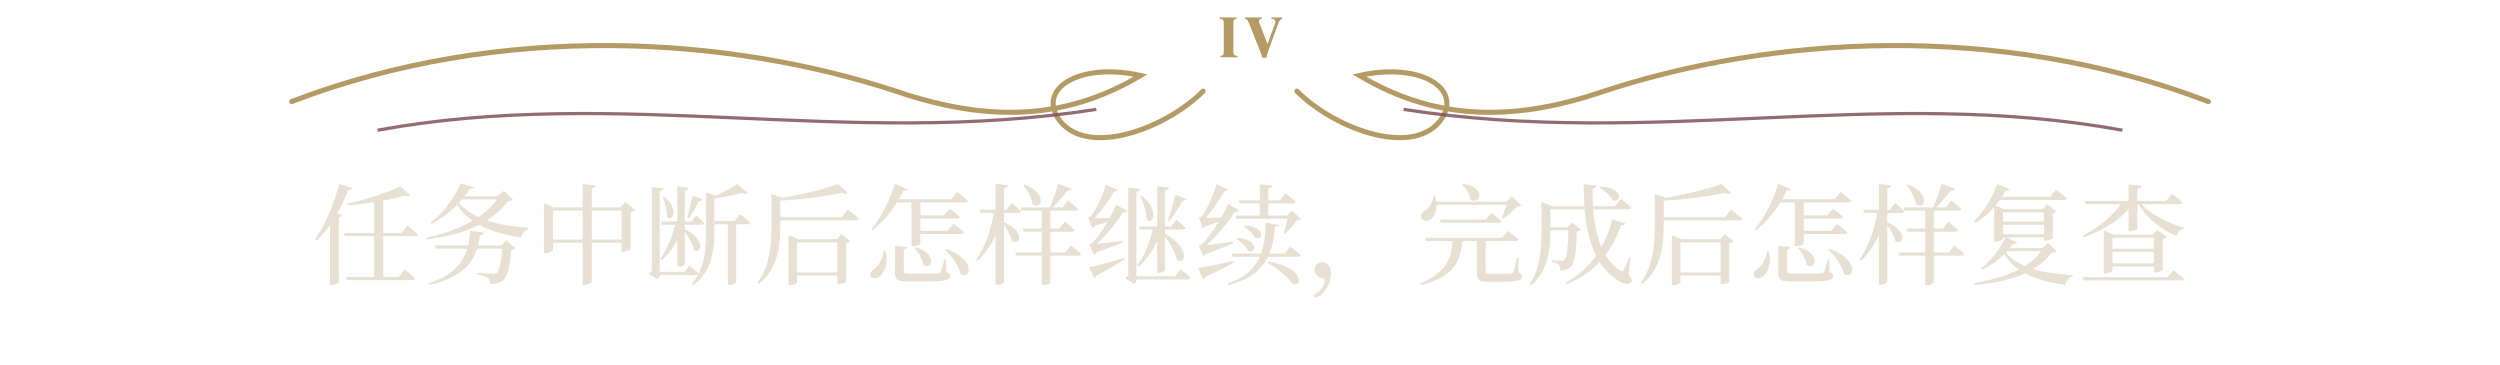
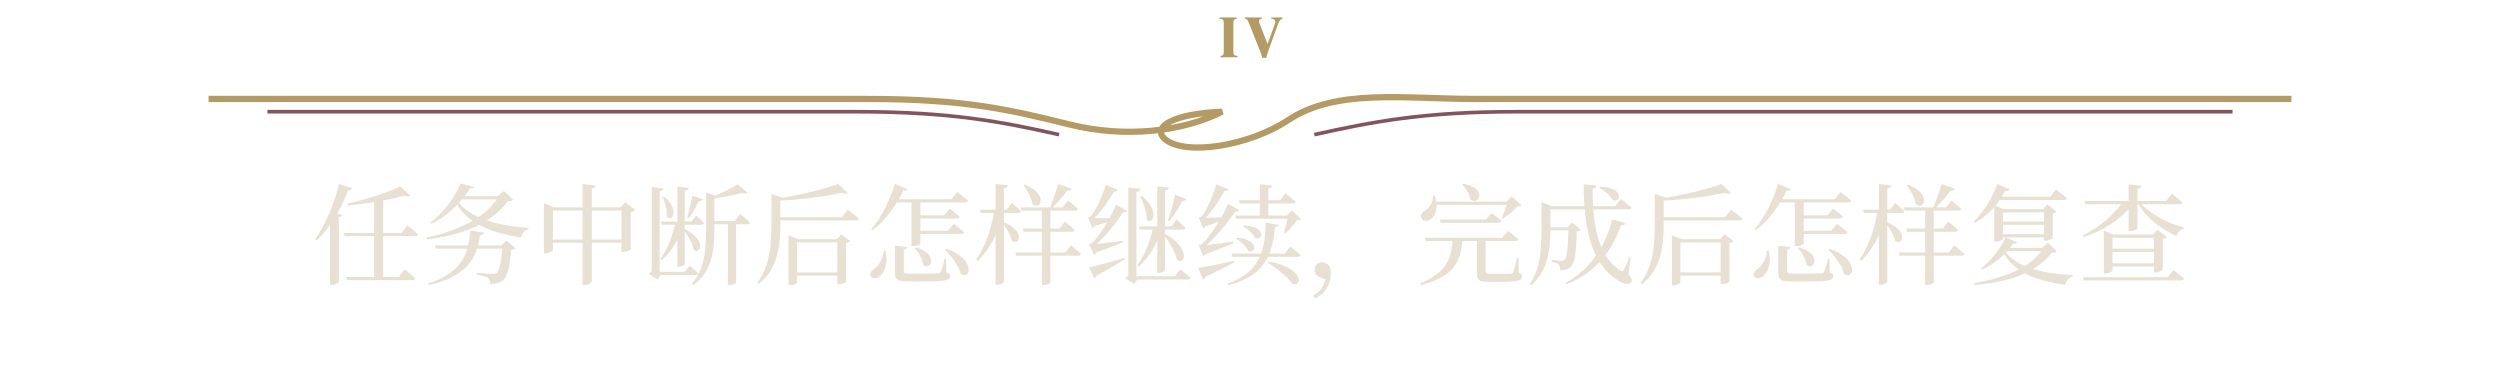
<svg xmlns="http://www.w3.org/2000/svg" viewBox="0 0 960 140" role="img" aria-labelledby="title">
  <path d="M63 0V23Q92 25 105.0 38.0Q118 51 118 100V565Q118 614 103.5 627.5Q89 641 48 642V665H333V642Q304 641 291.0 627.5Q278 614 278 565V100Q278 51 293.0 38.0Q308 25 348 23V0Z" fill="#B49A64" transform="translate(467.217 22.000) scale(0.023 -0.023)" />
  <path d="M295 -8Q288 18 283.5 35.5Q279 53 268 79L75 565Q62 599 52.0 615.0Q42 631 31.5 636.0Q21 641 5 642V665H287V642Q247 640 241.5 618.5Q236 597 249 565L382 224H384L508 565Q521 599 506.0 619.5Q491 640 447 642V665H630V642Q610 640 592.5 619.5Q575 599 562 565L386 79Q376 52 372.0 35.0Q368 18 363 -8Z" fill="#B49A64" transform="translate(477.925 22.000) scale(0.023 -0.023)" />
-   <path d="M112 39 C193 8 280 14 344 35 C382 48 411 45 438 29 C416 24 399 33 406 45 C416 61 447 50 462 35" fill="none" stroke="#B49A64" stroke-width="1.95" stroke-linecap="round" />
-   <path d="M848 39 C767 8 680 14 616 35 C578 48 549 45 522 29 C544 24 561 33 554 45 C544 61 513 50 498 35" fill="none" stroke="#B49A64" stroke-width="1.95" stroke-linecap="round" />
-   <path d="M145 50 C238 33 325 57 421 42" fill="none" stroke="#82545C" stroke-opacity="0.86" stroke-width="1.25" />
-   <path d="M815 50 C722 33 635 57 539 42" fill="none" stroke="#82545C" stroke-opacity="0.86" stroke-width="1.25" />
+   <path d="M81.3 38 H333.3 C370.7 38 388 42.2 410.7 47.8 C432 53.1 454 50.6 469.3 42.9 C451.3 43.6 442 48.5 447.3 53.4 C455.3 60.1 480 55.9 494.7 46.1 C513.3 33.8 539.3 38 566.7 38 H878.7" fill="none" stroke="#B49A64" stroke-width="2.4" stroke-linecap="square" />
+   <path d="M102.7 42.9 H328.7 C365.3 42.9 384.7 46.8 406.7 51.7" fill="none" stroke="#82545C" stroke-width="1.4" />
+   <path d="M857.3 42.9 H582 C546.7 42.9 526.7 46.8 504.7 51.7" fill="none" stroke="#82545C" stroke-width="1.4" />
  <path d="M291.559 393.64H818.522L872.401 463.078Q872.401 463.078 882.061 455.098Q891.721 447.119 906.64 434.559Q921.56 421.999 938.16 407.759Q954.759 393.52 968.639 380.36Q967.279 372.36 959.919 368.68Q952.559 365 942.199 365H299.559ZM312.119 -8.759H793.362L847.321 61.399Q847.321 61.399 857.161 53.419Q867.001 45.439 882.421 32.699Q897.84 19.96 914.44 5.72Q931.04 -8.52 944.919 -22.04Q943.279 -29.4 936.059 -33.4Q928.839 -37.4 917.839 -37.4H320.119ZM805.922 819.519 901.119 734.762Q893.679 728.042 879.479 727.682Q865.279 727.322 843.96 734.762Q778.96 716.562 692.92 698.801Q606.88 681.041 512.52 667.321Q418.16 653.6 327.52 645.84L323.6 662.241Q386.72 675.4 454.98 694.06Q523.241 712.72 588.541 734.24Q653.841 755.759 709.961 777.739Q766.082 799.719 805.922 819.519ZM164.801 539.361 199.881 585.04 275.518 557.32Q273.518 550.32 266.198 545.64Q258.878 540.96 245.798 538.6V-55.28Q245.438 -58.36 235.299 -64.52Q225.159 -70.68 210.5 -75.799Q195.84 -80.919 179.641 -80.919H164.801ZM247.882 841.279 368.199 804.12Q364.839 795.4 355.479 789.4Q346.119 783.4 329.119 784.4Q294.599 691.001 250.179 606.541Q205.759 522.081 153.58 450.96Q101.4 379.84 42.841 326.28L29.281 335.84Q71.841 396.64 113.181 478.12Q154.521 559.6 189.502 652.9Q224.482 746.199 247.882 841.279ZM568.362 717.32H651.158V-24.96Q650.798 -24.96 632.919 -24.96Q615.04 -24.96 582.921 -24.96H568.362Z" fill="#E7E0D3" transform="translate(119.800 106.000) scale(0.042 -0.042)" />
  <path d="M562.998 397.68Q560.718 385.04 551.078 379.32Q541.438 373.6 525.638 372.6Q516.278 294.521 490.699 224.801Q465.119 155.081 413.919 96.721Q362.719 38.361 276.72 -6.959Q190.72 -52.279 59.881 -82.199L52.96 -68.639Q167.881 -31.04 241.221 20.2Q314.561 71.44 356.041 133.56Q397.521 195.68 415.322 266.78Q433.122 337.88 435.962 414.92ZM722.082 279.56 767.2 324.799 851.798 254.161Q847.078 248.801 837.258 244.761Q827.438 240.721 812.078 239.361Q803.998 128.201 785.098 55.221Q766.199 -17.759 732.879 -42.479Q713.279 -57.199 685.04 -65.059Q656.8 -72.919 620.001 -72.919Q620.361 -56.08 616.321 -41.36Q612.281 -26.641 599.481 -16.401Q586.961 -7.442 557.561 0.758Q528.161 8.958 496.482 13.758V29.518Q520.642 27.518 551.442 25.198Q582.241 22.878 608.321 21.058Q634.401 19.238 644.761 19.238Q669.601 19.238 680.601 28.518Q698.881 43.718 712.301 110.919Q725.722 178.119 732.722 279.56ZM773.401 279.56V250.28H121.84L112.84 279.56ZM686.442 729.8 744.721 778.278 828.839 697.241Q822.199 690.161 812.199 688.121Q802.199 686.081 782.199 684.721Q708.599 586.921 599.879 515.721Q491.16 444.521 351.16 399.98Q211.161 355.44 43.001 335.199L37.081 351.04Q186.761 383.04 316.061 435.22Q445.362 487.4 543.882 561Q642.402 634.6 698.882 729.8ZM309.68 701.639Q352.4 637.079 420.699 590.639Q488.999 544.199 576.299 513.198Q663.599 482.198 764.099 464.837Q864.599 447.477 971.359 440.077L970.719 428.357Q943.92 422.037 926.881 402.358Q909.841 382.679 903.041 352.08Q763.001 373.08 645.1 412.9Q527.2 452.72 438.44 520.02Q349.68 587.32 295.199 690.439ZM473.437 812.72Q470.437 805.36 462.437 802.0Q454.437 798.64 434.717 800.92Q397.398 739.68 342.538 678.32Q287.679 616.96 221.599 564.9Q155.52 512.84 84.04 478L73.2 489.48Q130.4 530.84 183.421 589.78Q236.441 648.72 279.961 715.56Q323.481 782.4 349.321 846.559ZM726.881 729.8V700.52H302.76L328.4 729.8Z" fill="#E7E0D3" transform="translate(162.200 106.000) scale(0.042 -0.042)" />
  <path d="M840.402 333.92V304.64H142.199V333.92ZM801.162 628 844.481 675.759 937.319 604.4Q932.679 598.4 921.579 592.86Q910.479 587.32 895.119 584.32V245.04Q895.119 241.68 883.039 236.24Q870.96 230.8 854.9 226.04Q838.841 221.28 824.722 221.28H811.162V628ZM184.077 236.639Q184.077 232.839 173.858 225.96Q163.638 219.08 148.039 213.92Q132.44 208.76 114.521 208.76H101.481V628.36V667.319L191.877 628.36H835.042V599.08H184.077ZM575.598 828.32Q573.958 818.32 566.458 810.96Q558.958 803.6 539.238 800.6V-49.68Q539.238 -54.76 529.199 -62.64Q519.159 -70.52 503.6 -76.04Q488.04 -81.559 471.481 -81.559H455.282V841.199Z" fill="#E7E0D3" transform="translate(204.600 106.000) scale(0.042 -0.042)" />
  <path d="M184.959 801.56Q183.959 791.56 175.859 784.92Q167.759 778.28 150.119 775.64V737H78.041V796.36V813.36ZM132.919 776.241 150.119 765.921V9.321H157.479L130.719 -31.558L49.241 21.601Q57.321 30.041 71.041 39.201Q84.761 48.361 95.841 52.721L78.041 20.201V776.241ZM544.239 702.081Q540.879 694.361 532.019 688.541Q523.159 682.721 507.799 683.081Q488.999 644.521 465.379 602.82Q441.759 561.12 418.6 529.48L401.32 537.76Q413.44 575.12 426.06 629.06Q438.68 683 449.521 734.36ZM849.319 -58.72Q849.319 -62.44 832.519 -72Q815.72 -81.559 786.481 -81.559H774.002V502.36H849.319ZM956.04 760.401Q940.16 745.601 902.12 759.681Q868.48 749.761 822.38 739.701Q776.28 729.641 725.86 721.081Q675.44 712.521 627.8 707.241L623.52 721.721Q665.2 736.6 710.381 757.52Q755.561 778.44 795.961 800.64Q836.362 822.839 861.842 840.639ZM673.078 730.48Q669.078 722.4 650.199 720.04V419.759Q650.199 354.68 644.839 287.2Q639.479 219.72 620.679 153.56Q601.879 87.4 563.519 27.1Q525.16 -33.199 458.801 -82.279L444.32 -70.999Q503.081 -2.4 530.741 77.2Q558.401 156.8 566.821 243.82Q575.241 330.839 575.241 420.199V763.839ZM423.72 94.161Q423.72 94.161 437.48 82.901Q451.24 71.641 470.04 55.841Q488.839 40.041 503.919 24.961Q499.919 8.961 478.199 8.961H115.04V38.241H380.4ZM886.201 566.759Q886.201 566.759 895.321 559.319Q904.441 551.879 918.78 540.219Q933.12 528.559 948.64 515.04Q964.16 501.52 976.96 489.08Q972.96 473.08 950.24 473.08H615.04V502.36H836.562ZM370.16 482.601Q343.68 383.801 293.299 298.121Q242.919 212.442 170.359 143.722L157.719 158.282Q208.72 229.362 243.481 318.661Q278.241 407.961 297.842 498.601H370.16ZM192.08 725.8Q234.479 690.08 254.239 655.96Q273.999 621.84 276.559 593.86Q279.119 565.881 270.42 548.801Q261.72 531.721 246.48 528.941Q231.241 526.161 215.721 542.76Q218.161 571.2 212.64 603.42Q207.12 635.64 197.92 666.68Q188.72 697.72 177.8 721.16ZM377.719 430.681Q439.599 399.961 472.199 366.621Q504.799 333.282 514.879 303.762Q524.96 274.242 518.6 254.482Q512.241 234.722 496.061 229.802Q479.881 224.882 460.282 240.922Q456.801 270.722 441.521 303.942Q426.241 337.161 406.0 368.561Q385.759 399.961 366.079 423.121ZM416.799 807.559Q414.799 797.559 406.979 790.199Q399.159 782.839 379.799 779.839V111.282Q379.799 106.562 371.739 100.302Q363.68 94.042 351.18 89.782Q338.68 85.522 325.361 85.522H312.401V818.999ZM483.281 552.56Q483.281 552.56 495.941 541.9Q508.6 531.241 525.8 515.681Q543 500.121 556.8 485.321Q555.8 477.321 548.94 473.321Q542.08 469.321 531.44 469.321H169.999L161.999 498.601H442.801Z" fill="#E7E0D3" transform="translate(247.000 106.000) scale(0.042 -0.042)" />
  <path d="M163.041 749.999 266.638 715.84Q262.278 706.76 244.038 703.76V465.079Q244.038 400.999 238.318 330.159Q232.598 259.32 213.718 187.3Q194.839 115.28 154.859 48.84Q114.88 -17.6 47.001 -72.24L33.881 -60.96Q91.721 16.92 119.101 104.88Q146.481 192.839 154.761 284.719Q163.041 376.599 163.041 466.599ZM772.521 842.279 860.838 758.322Q853.398 751.602 839.378 751.742Q825.358 751.882 804.399 759.962Q745.679 747.962 673.379 736.082Q601.079 724.202 521.279 714.362Q441.479 704.521 359.5 697.541Q277.52 690.561 198.8 687.721L195.88 704.841Q270.16 715.641 351.08 731.301Q432 746.96 510.42 765.66Q588.84 784.36 656.4 804.06Q723.96 823.759 772.521 842.279ZM202.4 538.001H805.162L861.041 606.759Q861.041 606.759 871.201 598.82Q881.361 590.88 897.421 578.72Q913.48 566.56 931.08 552.22Q948.68 537.881 963.559 524.721Q959.559 508.721 935.839 508.721H202.4ZM319 336.721V372.52L407.477 336.721H761.322L800.801 382.279L883.119 319.361Q878.759 313.001 869.759 308.641Q860.759 304.281 845.039 301.921V-51.8Q845.039 -55.16 826.019 -64.32Q807 -73.479 777.881 -73.479H764.682V307.441H396.837V-60.44Q396.837 -64.88 379.318 -73.86Q361.798 -82.839 331.839 -82.839H319ZM361.239 33.56H800.441V4.28H361.239Z" fill="#E7E0D3" transform="translate(289.400 106.000) scale(0.042 -0.042)" />
  <path d="M393.918 265.4Q390.918 245.4 363.198 241.32V42.318Q363.198 30.398 371.618 26.398Q380.038 22.398 414.918 22.398H551.68Q596.161 22.398 628.621 22.718Q661.082 23.038 674.362 24.038Q686.442 25.678 691.341 28.358Q696.241 31.038 700.681 38.398Q707.841 52.038 716.861 83.418Q725.881 114.798 736.56 158.238H749.12L752.12 33.758Q772.88 27.238 780 19.678Q787.119 12.119 787.119 0.799Q787.119 -13.241 777.36 -22.98Q767.6 -32.72 741.98 -38.7Q716.36 -44.68 668.92 -47.079Q621.48 -49.479 546.48 -49.479H403.999Q354.8 -49.479 328.3 -43.04Q301.801 -36.6 292.321 -20.1Q282.841 -3.6 282.841 26.759V276.479ZM514.878 295.839Q514.878 291.839 496.819 282.499Q478.759 273.159 447.361 273.159H433.801V698.72H514.878ZM851.442 768.399Q851.442 768.399 861.101 760.959Q870.761 753.519 886.181 741.679Q901.6 729.839 918.56 715.82Q935.52 701.8 950.4 688.64Q946.4 672.64 923.32 672.64H257.721L272.361 701.92H797.483ZM818.601 477.878Q818.601 477.878 828.261 470.438Q837.921 462.998 852.981 451.339Q868.04 439.679 884.46 426.339Q900.88 412.999 914.119 400.199Q912.119 392.199 905.4 388.199Q898.68 384.199 887.68 384.199H473.08V413.479H766.082ZM782.561 616.718Q782.561 616.718 791.721 609.778Q800.881 602.839 814.94 591.679Q829 580.519 844.92 567.179Q860.839 553.839 873.719 542.04Q869.719 526.04 847.639 526.04H472V555.32H733.042ZM399.439 791.36Q395.159 784 386.979 782.1Q378.799 780.2 360.719 785.76Q333.479 724.241 290.14 656.64Q246.8 589.04 192.56 526.92Q138.32 464.8 76.921 419.96L65.441 429.16Q110.921 478.8 152.641 548.84Q194.362 618.88 227.722 696.1Q261.082 773.32 280.483 843.759ZM194.521 230.759Q209.8 171.159 203.919 124.519Q198.039 77.88 180.879 46.1Q163.718 14.32 143.199 -2.839Q130.679 -13.359 114.219 -17.779Q97.759 -22.199 83.48 -18.56Q69.2 -14.92 61.4 -2.161Q52.6 15.119 60.98 31.838Q69.36 48.558 86.119 60.077Q106.96 73.357 127.84 99.058Q148.72 124.758 162.78 159.058Q176.84 193.358 178.4 231.399ZM750.441 248.799Q821.24 224.399 865.059 193.679Q908.879 162.959 930.379 131.399Q951.879 99.839 955.779 73.06Q959.68 46.28 950.24 28.94Q940.801 11.6 922.601 8.32Q904.402 5.04 882.203 21.16Q874.643 58.68 851.462 98.939Q828.282 139.199 798.641 176.459Q769.001 213.719 739.881 240.599ZM472.281 262.759Q524.96 246.959 555.979 225.399Q586.998 203.839 600.618 180.539Q614.238 157.239 613.718 137.499Q613.199 117.759 602.979 104.74Q592.759 91.72 576.24 89.9Q559.721 88.08 541.161 102.119Q537.881 128.559 525.501 156.879Q513.121 185.199 496.241 211.339Q479.361 237.479 461.441 255.839Z" fill="#E7E0D3" transform="translate(331.800 106.000) scale(0.042 -0.042)" />
  <path d="M264.678 492.199Q316.998 471.279 347.897 446.699Q378.797 422.119 392.498 398.32Q406.198 374.52 406.458 354.72Q406.718 334.92 397.579 323.2Q388.439 311.48 373.299 310.24Q358.16 309 340.92 322.68Q336.16 349.119 321.839 378.979Q307.519 408.839 289.519 436.699Q271.518 464.559 253.398 485.279ZM304.958 830.4Q303.958 819.4 296.458 812.22Q288.958 805.04 269.238 802.04V-51.8Q269.238 -56.52 259.778 -63.14Q250.319 -69.759 236.699 -74.559Q223.08 -79.359 208.96 -79.359H192.841V841.919ZM262.238 586.8Q234.878 456.2 177.439 342.1Q119.999 228 30 138.16L16.44 151.08Q59.28 213 91.62 286.72Q123.96 360.44 146.481 440.98Q169.001 521.52 182.201 602.8H262.238ZM341.24 668.959Q341.24 668.959 355.54 656.619Q369.839 644.279 389.999 626.579Q410.159 608.88 425.239 592.72Q424.239 584.72 417.059 580.72Q409.879 576.72 399.239 576.72H56.441L48.441 606H294.48ZM888.479 797.48Q879.839 777.76 849.479 781.4Q831.599 757.76 806.999 728.26Q782.4 698.76 755.26 668.58Q728.12 638.4 701.441 611.76H684.4Q697.96 644.56 713.081 685.54Q728.201 726.52 742.321 767.82Q756.442 809.119 766.562 842.199ZM458.48 836.479Q513.559 814.639 546.059 788.739Q578.558 762.839 592.238 737.46Q605.918 712.08 605.359 690.7Q604.799 669.32 594.259 656.521Q583.72 643.721 566.78 642.801Q549.841 641.881 530.442 657.28Q526.241 685.8 512.941 717.2Q499.641 748.6 482.201 778Q464.76 807.4 447.28 830.199ZM693.998 -59.88Q693.998 -63.96 676.479 -73.339Q658.96 -82.719 629.001 -82.719H615.801V627.48H693.998ZM882.121 280.839Q882.121 280.839 891.421 273.219Q900.721 265.599 914.921 253.759Q929.12 241.919 945.0 228.4Q960.88 214.88 973.68 202.08Q970.04 186.08 946.96 186.08H381.08L373.08 215.36H832.042ZM826.361 498.319Q826.361 498.319 835.481 490.879Q844.6 483.439 858.44 471.779Q872.28 460.119 887.8 446.78Q903.32 433.44 916.119 421Q912.759 405 889.4 405H450.32L442.32 434.28H777.722ZM854.721 690.439Q854.721 690.439 863.841 683.179Q872.96 675.919 887.48 664.439Q902 652.96 917.7 639.8Q933.4 626.64 945.559 614.2Q941.559 598.2 919.479 598.2H428.759L420.759 627.48H805.722Z" fill="#E7E0D3" transform="translate(374.200 106.000) scale(0.042 -0.042)" />
  <path d="M386.239 595.761Q381.879 586.761 366.879 582.621Q351.879 578.481 328.159 588.481L355.959 595.761Q335.879 560.481 304.399 517.201Q272.919 473.921 235.079 428.361Q197.24 382.801 157.26 341.32Q117.28 299.84 79.56 268.08L77.28 279.44H123.359Q119.999 243.721 109.019 221.641Q98.04 199.562 83.36 193.762L37.801 292.32Q37.801 292.32 49.6 295.36Q61.4 298.4 66.84 303.119Q95.68 330.88 128.061 374.8Q160.441 418.72 191.001 469.08Q221.561 519.44 246.121 567.7Q270.681 615.96 283.881 653.04ZM300.319 788.4Q296.319 779.04 281.999 773.36Q267.679 767.68 243.239 776.6L271.759 784.6Q255.959 754.161 232.759 717.621Q209.559 681.081 181.86 643.441Q154.16 605.801 125.32 572.061Q96.48 538.32 69.4 512.2L68.12 524.2H112.639Q108.999 486.841 96.739 464.722Q84.479 442.602 68.88 436.442L29.001 536.72Q29.001 536.72 39.301 539.76Q49.6 542.8 54.68 546.88Q73.521 568.72 94.181 604.68Q114.841 640.64 133.861 682.36Q152.881 724.08 167.582 764.34Q182.282 804.6 190.122 834.04ZM38.521 79.679Q68.521 85.599 119.6 98.659Q170.68 111.719 233.48 129.239Q296.28 146.759 360.36 165.96L364.28 153.119Q320.52 125.24 256.64 87.3Q192.759 49.361 106.96 5.722Q104.88 -3.638 98.66 -10.678Q92.44 -17.718 85.36 -19.718ZM60.96 290.04Q86.32 291.68 131.08 296.28Q175.84 300.88 231.82 307.48Q287.8 314.08 346.24 321.36L348.52 307.16Q322.6 297 281.68 281.4Q240.759 265.801 191.079 247.481Q141.4 229.161 88.24 211.482ZM49.4 531Q70.76 530 106.34 529.5Q141.92 529 185.4 529.82Q228.88 530.64 273.04 531.64L273.4 516.44Q245.759 506.2 190.759 488.761Q135.759 471.321 76.24 455.122ZM507.078 796.68Q506.078 786.68 497.618 779.68Q489.158 772.68 471.158 769.68V732.479H396.921V791.839V808.839ZM453.599 771.72 471.158 761.04V-31.48H478.518L451.399 -73.079L368.121 -19.2Q376.201 -10.4 390.101 -1.061Q404.001 8.279 415.081 12.639L396.921 -20.241V771.72ZM927.199 704.36Q925.839 698 916.839 692.0Q907.839 686 892.119 687Q880.039 663.72 860.379 631.26Q840.719 598.8 817.559 564.38Q794.4 529.96 770.88 499.4L758.68 504.68Q771.16 540.759 784.28 585.519Q797.4 630.279 808.201 672.999Q819.001 715.719 824.201 743.359ZM729.078 388.719Q790.318 354.679 827.538 319.759Q864.758 284.839 882.958 253.119Q901.158 221.399 904.238 196.459Q907.319 171.519 898.999 155.799Q890.68 140.079 875.18 138.159Q859.68 136.239 840.721 151.199Q833.241 187.558 812.78 229.619Q792.32 271.679 766.579 311.559Q740.839 351.439 717.158 381.799ZM767.839 809.68Q766.199 799.4 758.879 792.4Q751.558 785.4 732.918 782.759V55.999Q732.918 51.279 723.999 45.159Q715.079 39.04 702.36 34.1Q689.64 29.16 676.241 29.16H661.561V820.839ZM701.918 438.08Q674.358 334.64 621.379 245.5Q568.399 156.36 492.239 85.08L479.959 99Q534.119 172.64 570.5 265.58Q606.881 358.52 626.921 454.08H701.918ZM836.6 516.839Q836.6 516.839 850.94 504.319Q865.28 491.799 884.98 474.379Q904.68 456.96 920.119 440.8Q916.759 424.8 894.4 424.8H502.159L494.159 454.08H790.761ZM873.201 61.839Q873.201 61.839 882.501 54.399Q891.801 46.959 906.32 35.299Q920.84 23.639 936.72 10.299Q952.6 -3.04 965.759 -15.48Q962.119 -31.48 939.68 -31.48H441.759V-2.2H823.122ZM520.88 733.279Q570.719 691.439 595.019 652.039Q619.319 612.639 624.519 580.519Q629.719 548.4 621.259 528.14Q612.8 507.88 597.12 503.96Q581.441 500.04 564.481 517.719Q564.641 550.799 555.841 588.759Q547.04 626.719 533.92 663.499Q520.8 700.279 506.96 728.639Z" fill="#E7E0D3" transform="translate(416.600 106.000) scale(0.042 -0.042)" />
  <path d="M837.562 553.24 883.721 600.039 967.359 520.2Q961.359 515.12 952.539 513.26Q943.719 511.4 928.999 509.76Q916.759 491.68 898.48 469.421Q880.2 447.161 860.241 426.081Q840.281 405.001 821.681 388.641L809.481 395.921Q816.761 418.081 824.321 447.1Q831.881 476.12 838.762 504.78Q845.642 533.44 848.922 553.24ZM382.48 350.16Q434.6 346.559 467.299 333.639Q499.999 320.719 516.859 303.959Q533.719 287.199 537.559 270.68Q541.4 254.16 534.8 241.82Q528.2 229.48 514.701 225.76Q501.201 222.04 483.161 230.92Q474.961 250.36 456.661 270.94Q438.361 291.52 416.241 310.38Q394.12 329.24 373.56 340.6ZM447.801 462.519Q498.921 460.278 531.161 449.038Q563.4 437.798 580.26 421.858Q597.12 405.918 600.82 390.039Q604.521 374.159 598.421 361.639Q592.321 349.119 578.822 344.9Q565.322 340.68 547.283 349.199Q538.722 367.999 520.742 387.579Q502.762 407.159 481.102 424.379Q459.442 441.599 438.881 452.959ZM668.719 132.68Q752.558 117.879 807.758 94.779Q862.958 71.679 894.558 45.339Q926.158 18.999 938.238 -5.64Q950.319 -30.28 945.919 -48.38Q941.52 -66.479 925.86 -73.059Q910.201 -79.639 886.002 -69.68Q870.082 -45.16 844.001 -18.72Q817.921 7.72 786.241 33.8Q754.56 59.88 721.88 82.64Q689.199 105.4 660.439 122.199ZM765.998 467.04Q763.998 459.04 756.498 454.68Q748.998 450.32 728.638 450.96Q720.039 342.12 694.759 255.881Q669.479 169.641 620.98 104.421Q572.48 39.201 494.221 -7.219Q415.961 -53.639 300.402 -83.839L293.202 -69.999Q426.202 -23.639 502.242 50.201Q578.282 124.04 610.642 232.14Q643.002 340.24 642.002 488.199ZM868.441 269.479Q868.441 269.479 877.741 262.219Q887.04 254.959 901.56 242.979Q916.08 230.999 932.28 217.659Q948.479 204.32 961.639 191.88Q957.999 175.88 934.919 175.88H338.32L330.32 205.16H817.722ZM888.201 553.24V523.96H374.08L365.44 553.24ZM702.519 827.199Q701.519 817.559 693.419 810.739Q685.319 803.919 667.319 801.199V533.6H589.482V838.639ZM824.6 756.238Q824.6 756.238 833.72 748.978Q842.84 741.718 857.36 730.058Q871.88 718.399 887.579 705.239Q903.279 692.079 915.799 679.639Q912.799 663.639 889.719 663.639H404.76L396.76 692.919H774.601ZM401.119 601.241Q396.119 592.241 381.119 588.561Q366.119 584.881 343.039 595.521L370.839 602.161Q349.399 565.6 315.559 519.94Q281.719 474.28 241.159 426.52Q200.6 378.759 157.58 334.899Q114.56 291.039 74.12 257.078L71.84 268.438H114.999Q110.999 231.719 98.559 210.28Q86.119 188.84 71.16 182.4L31.001 281.598Q31.001 281.598 43.301 284.958Q55.6 288.318 61.4 293.038Q92.6 322.358 127.841 368.659Q163.081 414.959 196.181 467.839Q229.281 520.719 256.701 571.679Q284.121 622.639 298.681 660.639ZM301.638 793.72Q297.638 784.36 283.318 778.68Q268.998 773 244.558 781.56L272.438 789.92Q251.839 748.56 218.339 696.5Q184.839 644.44 146.7 595Q108.56 545.559 73.04 509.599L71.12 521.599H114.919Q110.919 484.96 98.839 463.7Q86.759 442.441 71.52 436.641L31.721 533.759Q31.721 533.759 42.481 536.799Q53.241 539.839 58.32 544.558Q76.881 567.319 96.941 604.019Q117.001 640.719 135.741 683.319Q154.481 725.919 169.041 766.739Q183.601 807.559 191.161 837.919ZM27.68 75.119Q57.68 79.399 109.8 88.819Q161.92 98.239 225.94 111.479Q289.96 124.719 355.119 139.279L358.4 126.439Q312.639 102.119 247.319 68.1Q181.999 34.081 93.4 -6.358Q86.32 -25.798 68.8 -30.798ZM46.801 276.958Q73.881 279.238 120.68 284.798Q167.48 290.358 225.46 297.918Q283.44 305.479 344.24 313.399L346.52 299.199Q305.68 282.239 235.439 253.839Q165.199 225.44 81.96 196.6ZM44.521 531.479Q66.96 531.119 105.02 532.079Q143.08 533.039 189.72 534.499Q236.359 535.959 283.679 538.599L284.319 524.119Q254.239 512.079 196.399 490.52Q138.559 468.96 73.72 448.681Z" fill="#E7E0D3" transform="translate(459.000 106.000) scale(0.042 -0.042)" />
  <path d="M177.081 -30.959Q173.641 -63.399 150.441 -104.259Q127.241 -145.119 69.082 -176.759L84.801 -203.998Q139.921 -177.918 171.741 -138.959Q203.56 -99.999 217.08 -56.1Q230.6 -12.2 230.6 26.919Q230.6 71.119 209.06 98.379Q187.521 125.638 151.001 125.638Q117.601 125.638 99.102 105.319Q80.602 84.999 80.602 58.24Q80.602 30.84 95.702 13.741Q110.801 -3.359 133.581 -13.479Q156.361 -23.599 177.081 -30.959Z" fill="#E7E0D3" transform="translate(501.400 106.000) scale(0.042 -0.042)" />
  <path d="M824.802 680 874.401 729.599 962.559 645.241Q957.199 640.161 948.059 638.301Q938.919 636.441 923.559 635.441Q900.6 609.161 863.74 577.561Q826.881 545.96 795.201 524.4L783.081 531.68Q792.561 552.76 802.821 579.66Q813.082 606.56 822.022 633.6Q830.962 660.64 835.802 680ZM169.72 734.68Q188.759 677.44 186.319 633.66Q183.879 589.881 168.239 560.781Q152.599 531.681 130.719 517.241Q116.839 507.801 99.52 505.601Q82.2 503.401 67.741 510.081Q53.281 516.76 46.561 531.88Q39.761 553.239 50.081 570.638Q60.4 588.038 79.88 598.198Q99.08 608.758 116.9 629.058Q134.72 649.358 145.3 676.719Q155.88 704.079 153.6 734.04ZM862.201 680V650.72H158.16V680ZM429.642 841.759Q486.2 833.959 518.979 816.359Q551.759 798.759 565.418 777.199Q579.078 755.639 577.879 735.82Q576.679 716 564.739 702.58Q552.8 689.161 534.201 687.341Q515.601 685.521 494.322 700.64Q490.842 736.24 469.042 774Q447.241 811.759 420.161 834.839ZM635.318 343.08Q635.318 334.44 635.318 325.86Q635.318 317.28 635.318 310.92V40.478Q635.318 29.198 642.098 24.698Q648.878 20.198 676.479 20.198H775.24Q806.96 20.198 831.101 20.698Q855.241 21.198 865.881 21.838Q875.241 22.838 879.461 25.838Q883.681 28.838 887.121 36.198Q893.921 49.558 903.081 86.218Q912.241 122.878 922.92 168.598H935.12L937.48 30.838Q956.52 24.318 962.78 16.398Q969.04 8.479 969.04 -3.841Q969.04 -20.96 953.74 -31.96Q938.44 -42.96 895.6 -48.299Q852.76 -53.639 770.68 -53.639H661.32Q617.76 -53.639 594.981 -46.839Q572.201 -40.04 563.761 -23.18Q555.321 -6.32 555.321 23.039V343.08ZM425.159 343.36Q419.519 286.48 409.699 235.14Q399.879 183.801 377.979 137.361Q356.079 90.921 315.739 51.061Q275.4 11.201 209.94 -22.399Q144.48 -55.999 46.001 -82.839L36.441 -68.279Q133.921 -27.479 192.041 19.28Q250.161 66.04 279.962 118.26Q309.762 170.48 320.782 226.88Q331.802 283.28 335.722 343.36ZM688.722 576.159Q688.722 576.159 704.601 564.499Q720.481 552.839 742.121 536.1Q763.76 519.36 781.64 503.2Q778.28 487.2 754.92 487.2H225.08L217.08 516.48H638.362ZM838.521 412.039Q838.521 412.039 848.32 404.779Q858.12 397.519 873.14 386.179Q888.16 374.839 904.54 361.68Q920.919 348.52 935.079 336.08Q931.719 320.08 908.999 320.08H89.281L80.641 349.36H786.161Z" fill="#E7E0D3" transform="translate(543.800 106.000) scale(0.042 -0.042)" />
  <path d="M182.759 446.359H414.96V417.719H182.759ZM384.041 446.359H374.041L416.08 489.878L497.798 423.32Q492.798 417.32 483.298 413.6Q473.798 409.88 458.798 407.88Q456.438 305.84 449.938 239.88Q443.438 173.92 431.718 136.4Q419.998 98.88 401.119 82.16Q384.239 66.8 360.039 59.26Q335.839 51.72 307.36 51.72Q307.36 67.919 304.54 82.279Q301.72 96.638 293.36 105.158Q285.64 113.398 267.48 119.838Q249.32 126.278 228.88 130.077L229.52 145.918Q242.72 144.918 260.56 143.458Q278.4 141.998 294.78 140.857Q311.161 139.717 319.801 139.717Q340.361 139.717 349.001 148.638Q363.921 163.198 372.161 234.938Q380.401 306.679 384.041 446.359ZM522.441 839.279 639.357 827.4Q638.357 817.4 630.537 809.4Q622.717 801.4 603.998 799.04Q602.638 684.759 612.798 572.358Q622.958 459.957 650.318 360.317Q677.679 260.676 727.459 181.396Q777.24 102.116 855.12 52.437Q868.68 42.077 875.68 42.717Q882.68 43.357 889.76 58.277Q899.92 76.357 914.06 109.836Q928.199 143.316 938.439 174.116L950.639 171.756L931.96 17.077Q956.479 -14.161 961.019 -30.581Q965.559 -47 957.24 -56.52Q946.12 -69.119 929.181 -71.119Q912.241 -73.119 891.922 -66.82Q871.602 -60.52 850.902 -49.32Q830.203 -38.12 812.563 -24.32Q725.082 37.558 669.002 126.778Q612.922 215.998 580.841 327.958Q548.761 439.918 535.601 569.238Q522.441 698.558 522.441 839.279ZM673.959 817.119Q729.798 815.519 765.358 803.599Q800.918 791.679 819.738 774.559Q838.558 757.439 843.038 740.059Q847.518 722.68 841.019 709.48Q834.519 696.28 820.439 691.42Q806.36 686.56 786.6 695.44Q776.4 715.88 756.32 736.96Q736.24 758.04 712.339 776.619Q688.439 795.199 665.679 807.279ZM783.681 519.319 903.318 482.28Q900.318 472.64 891.998 468.1Q883.678 463.56 863.038 464.56Q836.518 385.2 794.498 306.48Q752.479 227.76 692.419 155.86Q632.359 83.96 550.86 24.78Q469.36 -34.4 363.881 -75.04L355.6 -62.119Q445.96 -13.8 516.881 51.48Q587.801 116.759 640.361 193.459Q692.921 270.159 728.341 353.099Q763.761 436.039 783.681 519.319ZM176.119 638.68H809.442L862.321 705.158Q862.321 705.158 871.981 697.538Q881.641 689.918 896.881 677.759Q912.12 665.599 928.72 651.899Q945.32 638.199 959.199 626.04Q955.839 610.04 932.119 610.04H176.119ZM137.121 638.68V648.68V676.759L231.437 638.68H217.478V424.04Q217.478 365.6 212.578 298.58Q207.678 231.56 190.618 163.4Q173.558 95.241 137.859 31.301Q102.16 -32.639 40.561 -85.919L28.441 -75.079Q78.001 -1.559 101.101 81.86Q124.201 165.28 130.661 252.48Q137.121 339.68 137.121 423.4Z" fill="#E7E0D3" transform="translate(586.200 106.000) scale(0.042 -0.042)" />
  <path d="M163.041 749.999 266.638 715.84Q262.278 706.76 244.038 703.76V465.079Q244.038 400.999 238.318 330.159Q232.598 259.32 213.718 187.3Q194.839 115.28 154.859 48.84Q114.88 -17.6 47.001 -72.24L33.881 -60.96Q91.721 16.92 119.101 104.88Q146.481 192.839 154.761 284.719Q163.041 376.599 163.041 466.599ZM772.521 842.279 860.838 758.322Q853.398 751.602 839.378 751.742Q825.358 751.882 804.399 759.962Q745.679 747.962 673.379 736.082Q601.079 724.202 521.279 714.362Q441.479 704.521 359.5 697.541Q277.52 690.561 198.8 687.721L195.88 704.841Q270.16 715.641 351.08 731.301Q432 746.96 510.42 765.66Q588.84 784.36 656.4 804.06Q723.96 823.759 772.521 842.279ZM202.4 538.001H805.162L861.041 606.759Q861.041 606.759 871.201 598.82Q881.361 590.88 897.421 578.72Q913.48 566.56 931.08 552.22Q948.68 537.881 963.559 524.721Q959.559 508.721 935.839 508.721H202.4ZM319 336.721V372.52L407.477 336.721H761.322L800.801 382.279L883.119 319.361Q878.759 313.001 869.759 308.641Q860.759 304.281 845.039 301.921V-51.8Q845.039 -55.16 826.019 -64.32Q807 -73.479 777.881 -73.479H764.682V307.441H396.837V-60.44Q396.837 -64.88 379.318 -73.86Q361.798 -82.839 331.839 -82.839H319ZM361.239 33.56H800.441V4.28H361.239Z" fill="#E7E0D3" transform="translate(628.600 106.000) scale(0.042 -0.042)" />
  <path d="M393.918 265.4Q390.918 245.4 363.198 241.32V42.318Q363.198 30.398 371.618 26.398Q380.038 22.398 414.918 22.398H551.68Q596.161 22.398 628.621 22.718Q661.082 23.038 674.362 24.038Q686.442 25.678 691.341 28.358Q696.241 31.038 700.681 38.398Q707.841 52.038 716.861 83.418Q725.881 114.798 736.56 158.238H749.12L752.12 33.758Q772.88 27.238 780 19.678Q787.119 12.119 787.119 0.799Q787.119 -13.241 777.36 -22.98Q767.6 -32.72 741.98 -38.7Q716.36 -44.68 668.92 -47.079Q621.48 -49.479 546.48 -49.479H403.999Q354.8 -49.479 328.3 -43.04Q301.801 -36.6 292.321 -20.1Q282.841 -3.6 282.841 26.759V276.479ZM514.878 295.839Q514.878 291.839 496.819 282.499Q478.759 273.159 447.361 273.159H433.801V698.72H514.878ZM851.442 768.399Q851.442 768.399 861.101 760.959Q870.761 753.519 886.181 741.679Q901.6 729.839 918.56 715.82Q935.52 701.8 950.4 688.64Q946.4 672.64 923.32 672.64H257.721L272.361 701.92H797.483ZM818.601 477.878Q818.601 477.878 828.261 470.438Q837.921 462.998 852.981 451.339Q868.04 439.679 884.46 426.339Q900.88 412.999 914.119 400.199Q912.119 392.199 905.4 388.199Q898.68 384.199 887.68 384.199H473.08V413.479H766.082ZM782.561 616.718Q782.561 616.718 791.721 609.778Q800.881 602.839 814.94 591.679Q829 580.519 844.92 567.179Q860.839 553.839 873.719 542.04Q869.719 526.04 847.639 526.04H472V555.32H733.042ZM399.439 791.36Q395.159 784 386.979 782.1Q378.799 780.2 360.719 785.76Q333.479 724.241 290.14 656.64Q246.8 589.04 192.56 526.92Q138.32 464.8 76.921 419.96L65.441 429.16Q110.921 478.8 152.641 548.84Q194.362 618.88 227.722 696.1Q261.082 773.32 280.483 843.759ZM194.521 230.759Q209.8 171.159 203.919 124.519Q198.039 77.88 180.879 46.1Q163.718 14.32 143.199 -2.839Q130.679 -13.359 114.219 -17.779Q97.759 -22.199 83.48 -18.56Q69.2 -14.92 61.4 -2.161Q52.6 15.119 60.98 31.838Q69.36 48.558 86.119 60.077Q106.96 73.357 127.84 99.058Q148.72 124.758 162.78 159.058Q176.84 193.358 178.4 231.399ZM750.441 248.799Q821.24 224.399 865.059 193.679Q908.879 162.959 930.379 131.399Q951.879 99.839 955.779 73.06Q959.68 46.28 950.24 28.94Q940.801 11.6 922.601 8.32Q904.402 5.04 882.203 21.16Q874.643 58.68 851.462 98.939Q828.282 139.199 798.641 176.459Q769.001 213.719 739.881 240.599ZM472.281 262.759Q524.96 246.959 555.979 225.399Q586.998 203.839 600.618 180.539Q614.238 157.239 613.718 137.499Q613.199 117.759 602.979 104.74Q592.759 91.72 576.24 89.9Q559.721 88.08 541.161 102.119Q537.881 128.559 525.501 156.879Q513.121 185.199 496.241 211.339Q479.361 237.479 461.441 255.839Z" fill="#E7E0D3" transform="translate(671.000 106.000) scale(0.042 -0.042)" />
  <path d="M264.678 492.199Q316.998 471.279 347.897 446.699Q378.797 422.119 392.498 398.32Q406.198 374.52 406.458 354.72Q406.718 334.92 397.579 323.2Q388.439 311.48 373.299 310.24Q358.16 309 340.92 322.68Q336.16 349.119 321.839 378.979Q307.519 408.839 289.519 436.699Q271.518 464.559 253.398 485.279ZM304.958 830.4Q303.958 819.4 296.458 812.22Q288.958 805.04 269.238 802.04V-51.8Q269.238 -56.52 259.778 -63.14Q250.319 -69.759 236.699 -74.559Q223.08 -79.359 208.96 -79.359H192.841V841.919ZM262.238 586.8Q234.878 456.2 177.439 342.1Q119.999 228 30 138.16L16.44 151.08Q59.28 213 91.62 286.72Q123.96 360.44 146.481 440.98Q169.001 521.52 182.201 602.8H262.238ZM341.24 668.959Q341.24 668.959 355.54 656.619Q369.839 644.279 389.999 626.579Q410.159 608.88 425.239 592.72Q424.239 584.72 417.059 580.72Q409.879 576.72 399.239 576.72H56.441L48.441 606H294.48ZM888.479 797.48Q879.839 777.76 849.479 781.4Q831.599 757.76 806.999 728.26Q782.4 698.76 755.26 668.58Q728.12 638.4 701.441 611.76H684.4Q697.96 644.56 713.081 685.54Q728.201 726.52 742.321 767.82Q756.442 809.119 766.562 842.199ZM458.48 836.479Q513.559 814.639 546.059 788.739Q578.558 762.839 592.238 737.46Q605.918 712.08 605.359 690.7Q604.799 669.32 594.259 656.521Q583.72 643.721 566.78 642.801Q549.841 641.881 530.442 657.28Q526.241 685.8 512.941 717.2Q499.641 748.6 482.201 778Q464.76 807.4 447.28 830.199ZM693.998 -59.88Q693.998 -63.96 676.479 -73.339Q658.96 -82.719 629.001 -82.719H615.801V627.48H693.998ZM882.121 280.839Q882.121 280.839 891.421 273.219Q900.721 265.599 914.921 253.759Q929.12 241.919 945.0 228.4Q960.88 214.88 973.68 202.08Q970.04 186.08 946.96 186.08H381.08L373.08 215.36H832.042ZM826.361 498.319Q826.361 498.319 835.481 490.879Q844.6 483.439 858.44 471.779Q872.28 460.119 887.8 446.78Q903.32 433.44 916.119 421Q912.759 405 889.4 405H450.32L442.32 434.28H777.722ZM854.721 690.439Q854.721 690.439 863.841 683.179Q872.96 675.919 887.48 664.439Q902 652.96 917.7 639.8Q933.4 626.64 945.559 614.2Q941.559 598.2 919.479 598.2H428.759L420.759 627.48H805.722Z" fill="#E7E0D3" transform="translate(713.400 106.000) scale(0.042 -0.042)" />
  <path d="M378.078 793.4Q374.078 785.04 364.218 780.04Q354.358 775.04 337.998 777.68Q285.879 679.481 214.259 605.581Q142.64 531.681 62.641 486.241L51.081 498.082Q91.281 536.401 131.161 589.941Q171.041 643.48 205.741 707.66Q240.442 771.839 264.282 841.439ZM803.12 790.758Q803.12 790.758 812.96 783.138Q822.8 775.518 838.4 763.678Q853.999 751.839 870.959 738.139Q887.918 724.439 902.158 711.279Q898.158 695.279 875.718 695.279H251.959V724.559H750.442ZM327.96 237.48Q368.759 177.8 432.859 136.299Q496.959 94.799 579.159 68.299Q661.358 41.798 756.818 27.578Q852.278 13.357 955.519 8.237L954.879 -4.123Q928.08 -10.442 911.22 -30.161Q894.361 -49.881 888.201 -80.199Q753.04 -62.119 641.96 -27.079Q530.88 7.96 448.32 69.36Q365.759 130.76 313.839 226.92ZM673.442 256.8 729.72 303.558 809.838 225.241Q803.198 218.801 793.518 216.441Q783.838 214.081 763.838 213.361Q693.798 123.401 590.239 62.321Q486.68 1.241 353.44 -33.779Q220.201 -68.799 59.801 -81.479L54.881 -64.639Q199.801 -40.199 323.521 1.28Q447.241 42.76 540.281 106.24Q633.321 169.72 685.881 256.8ZM721.12 256.8V227.52H311.559L339.839 256.8ZM683.162 611.639 723.121 654.758 808.399 589.32Q804.399 584.32 794.899 579.1Q785.399 573.88 772.599 572.16V346.159Q772.599 343.159 761.059 337.579Q749.52 331.999 734 327.599Q718.481 323.199 704.722 323.199H691.882V611.639ZM317.117 340.399Q317.117 336.959 306.937 330.619Q296.758 324.279 281.558 319.479Q266.359 314.68 249.16 314.68H237.48V611.639V648.158L322.837 611.639H738.241V582.359H317.117ZM447.358 308.521Q443.718 301.521 435.718 297.621Q427.718 293.721 410.358 296.001Q382.558 253.921 339.299 209.601Q296.039 165.281 242.279 125.861Q188.519 86.441 126.719 58.881L117.159 71.721Q166.479 107.68 209.9 155.96Q253.32 204.24 287.421 256.439Q321.521 308.639 340.282 354.999ZM727.681 382.839V353.559H281.718V382.839ZM727.681 497.559V468.279H281.718V497.559Z" fill="#E7E0D3" transform="translate(755.800 106.000) scale(0.042 -0.042)" />
  <path d="M309.398 49.199Q309.398 45.759 299.398 39.74Q289.399 33.72 274.199 28.74Q259 23.76 242.441 23.76H230.121V379.481V416.64L315.478 379.481H739.12V350.201H309.398ZM679.402 379.481 720.361 423.44 806.679 356.881Q802.679 351.881 792.579 346.701Q782.479 341.521 769.119 339.161V60.6Q769.119 56.88 757.939 50.04Q746.759 43.2 731.42 37.72Q716.081 32.241 701.601 32.241H688.762V379.481ZM737.32 116.44V87.16H268.319V116.44ZM737.32 249.96V220.68H268.319V249.96ZM865.601 54.039Q865.601 54.039 875.581 46.599Q885.561 39.159 900.661 27.499Q915.76 15.839 932.86 2.5Q949.96 -10.84 963.199 -23.64Q959.839 -39.64 936.759 -39.64H46.081L37.441 -10.36H813.002ZM552.358 686.32Q581.638 644.4 628.058 606.999Q674.479 569.599 730.719 538.098Q786.959 506.598 846.839 482.418Q906.719 458.237 962.919 442.757L960.919 431.757Q936.28 427.517 919.561 409.878Q902.841 392.239 895.321 364.64Q823.481 397.44 754.32 443.58Q685.16 489.72 629.039 548.76Q572.918 607.8 537.878 676.479ZM503.399 670.32Q431.479 567.36 311.899 486.72Q192.32 406.08 46.361 354.88L37.801 370.08Q116.001 409.08 185.581 459.98Q255.161 510.88 312.342 568.96Q369.522 627.04 408.203 686.32H503.399ZM574.358 824.88Q573.358 814.88 565.218 807.7Q557.078 800.52 537.358 798.16V435.561Q537.358 431.201 527.679 425.441Q517.999 419.681 502.98 415.601Q487.96 411.521 471.761 411.521H457.002V837.04ZM853.081 752.998Q853.081 752.998 862.881 745.238Q872.68 737.479 887.7 725.319Q902.72 713.159 919.28 699.499Q935.839 685.839 949.999 673.04Q945.999 657.04 922.919 657.04H62.921L54.281 686.32H800.362Z" fill="#E7E0D3" transform="translate(798.200 106.000) scale(0.042 -0.042)" />
</svg>
